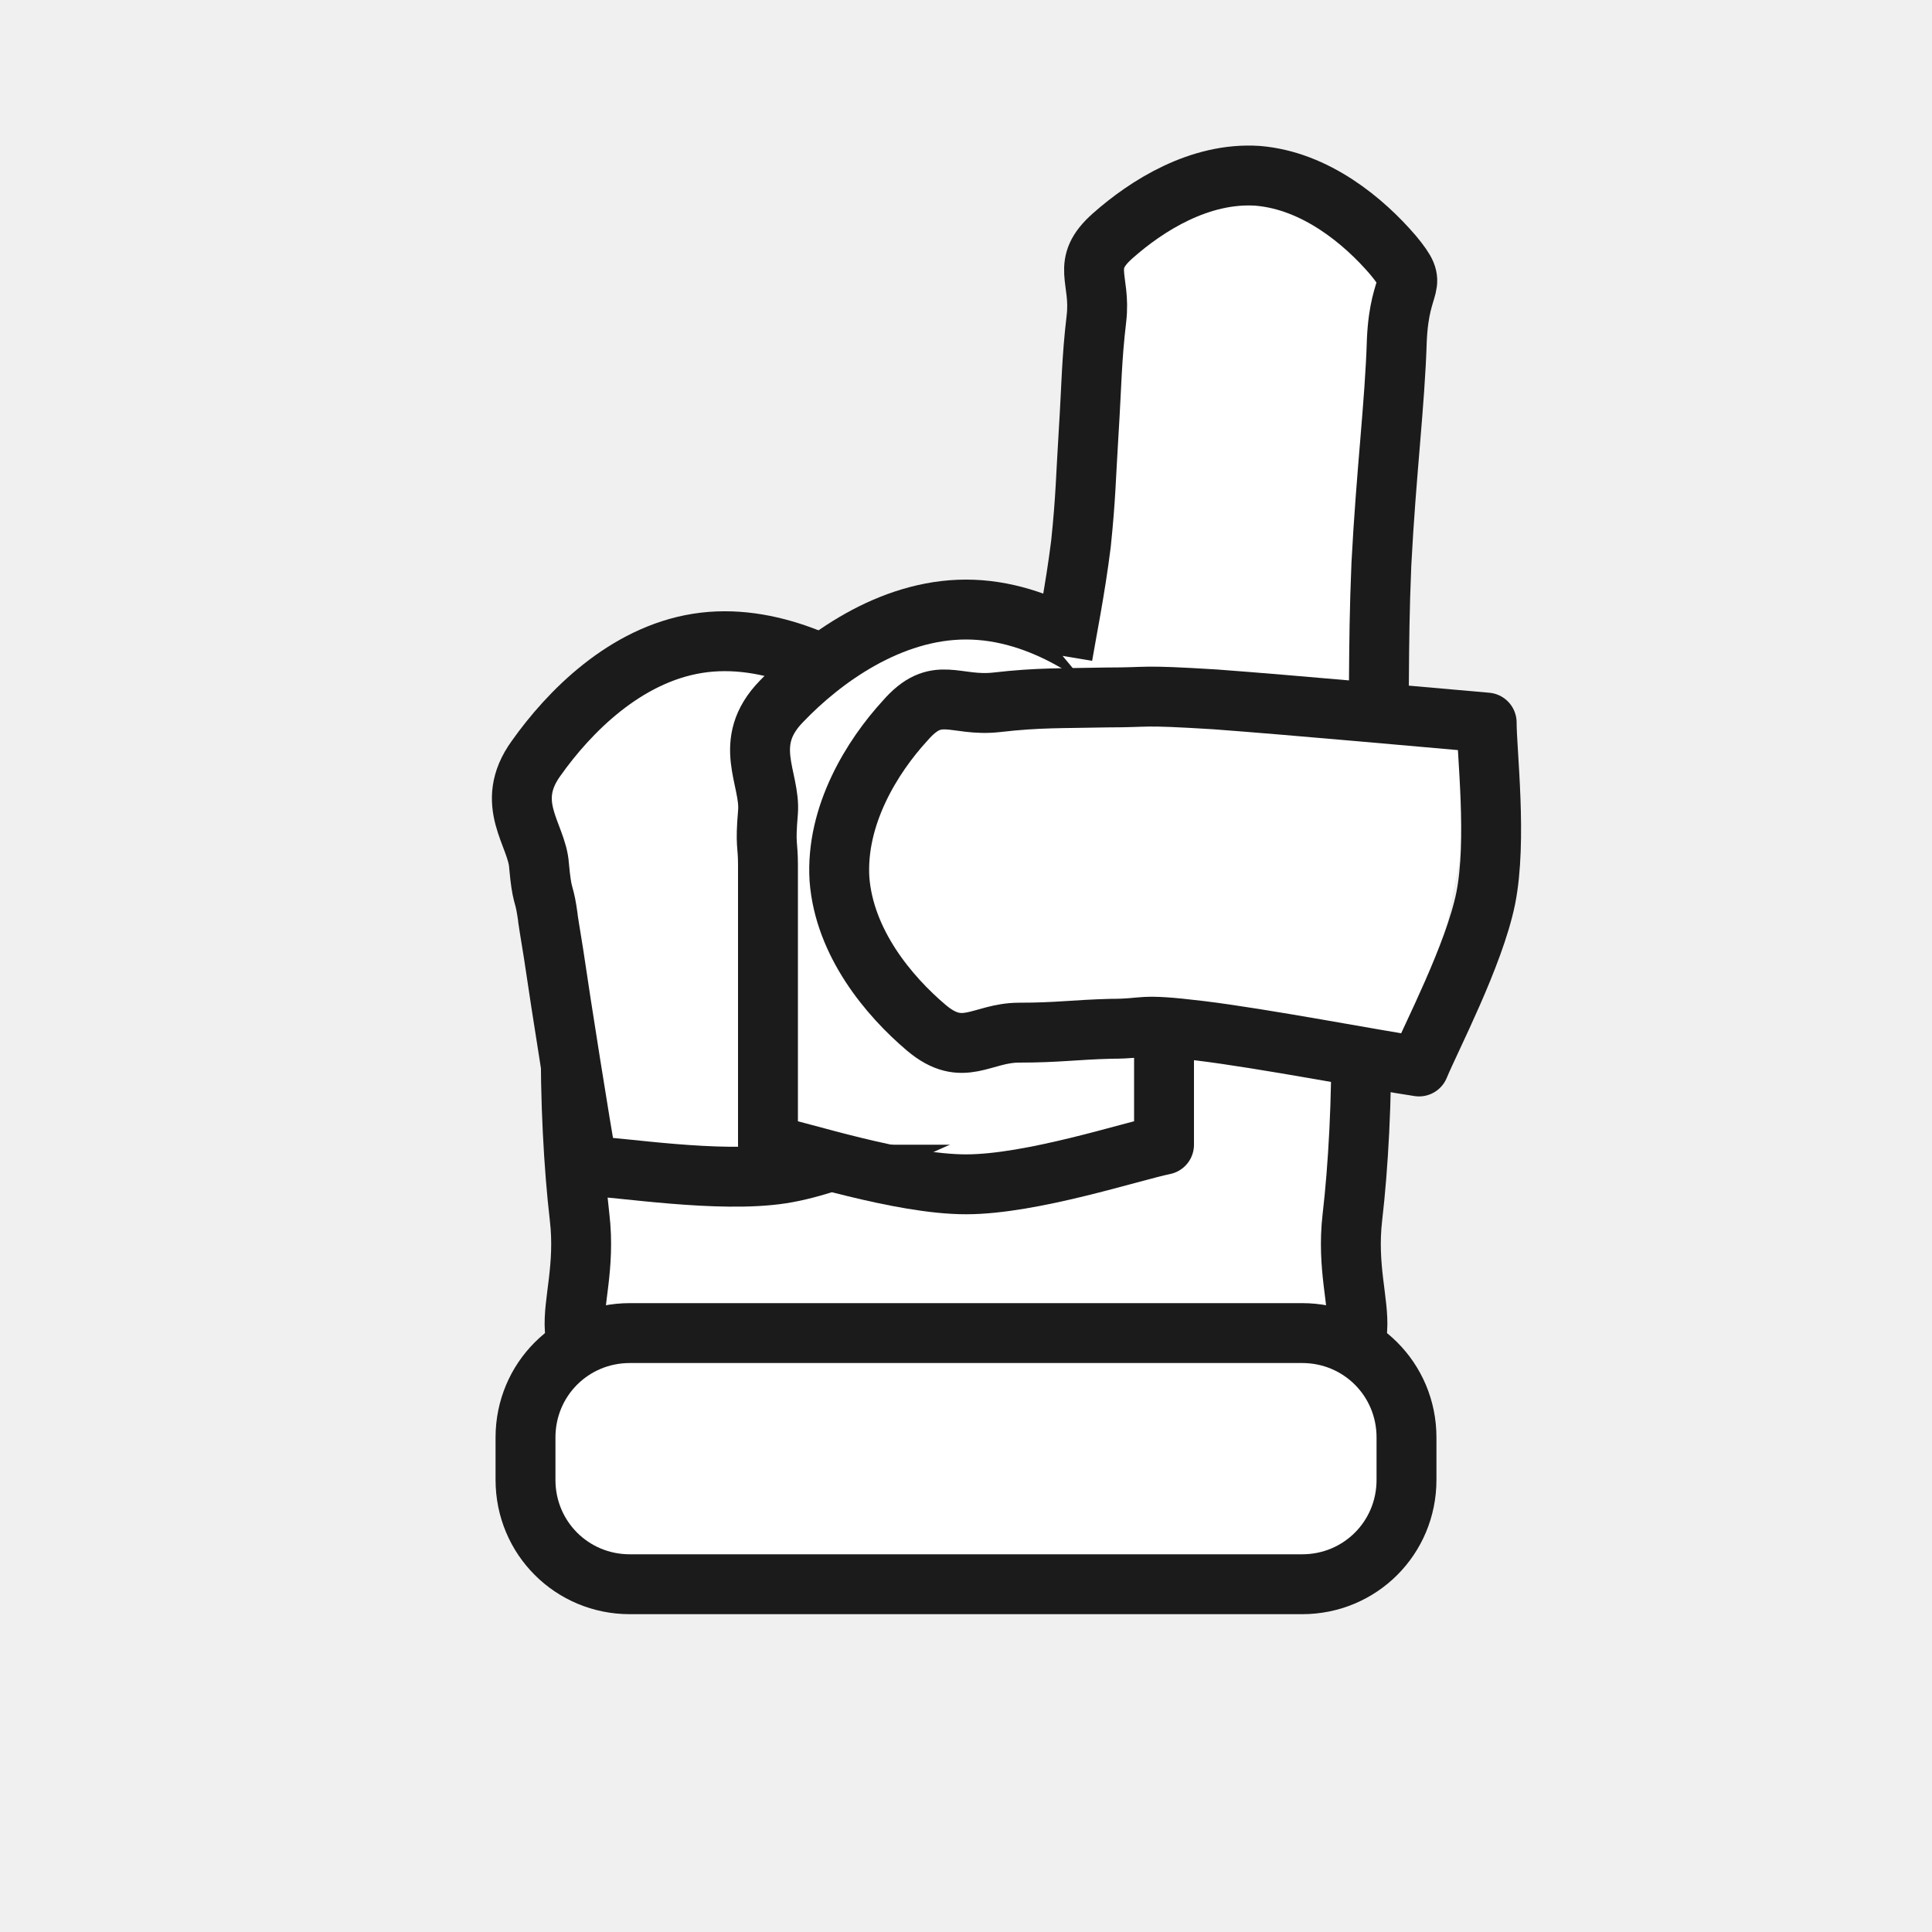
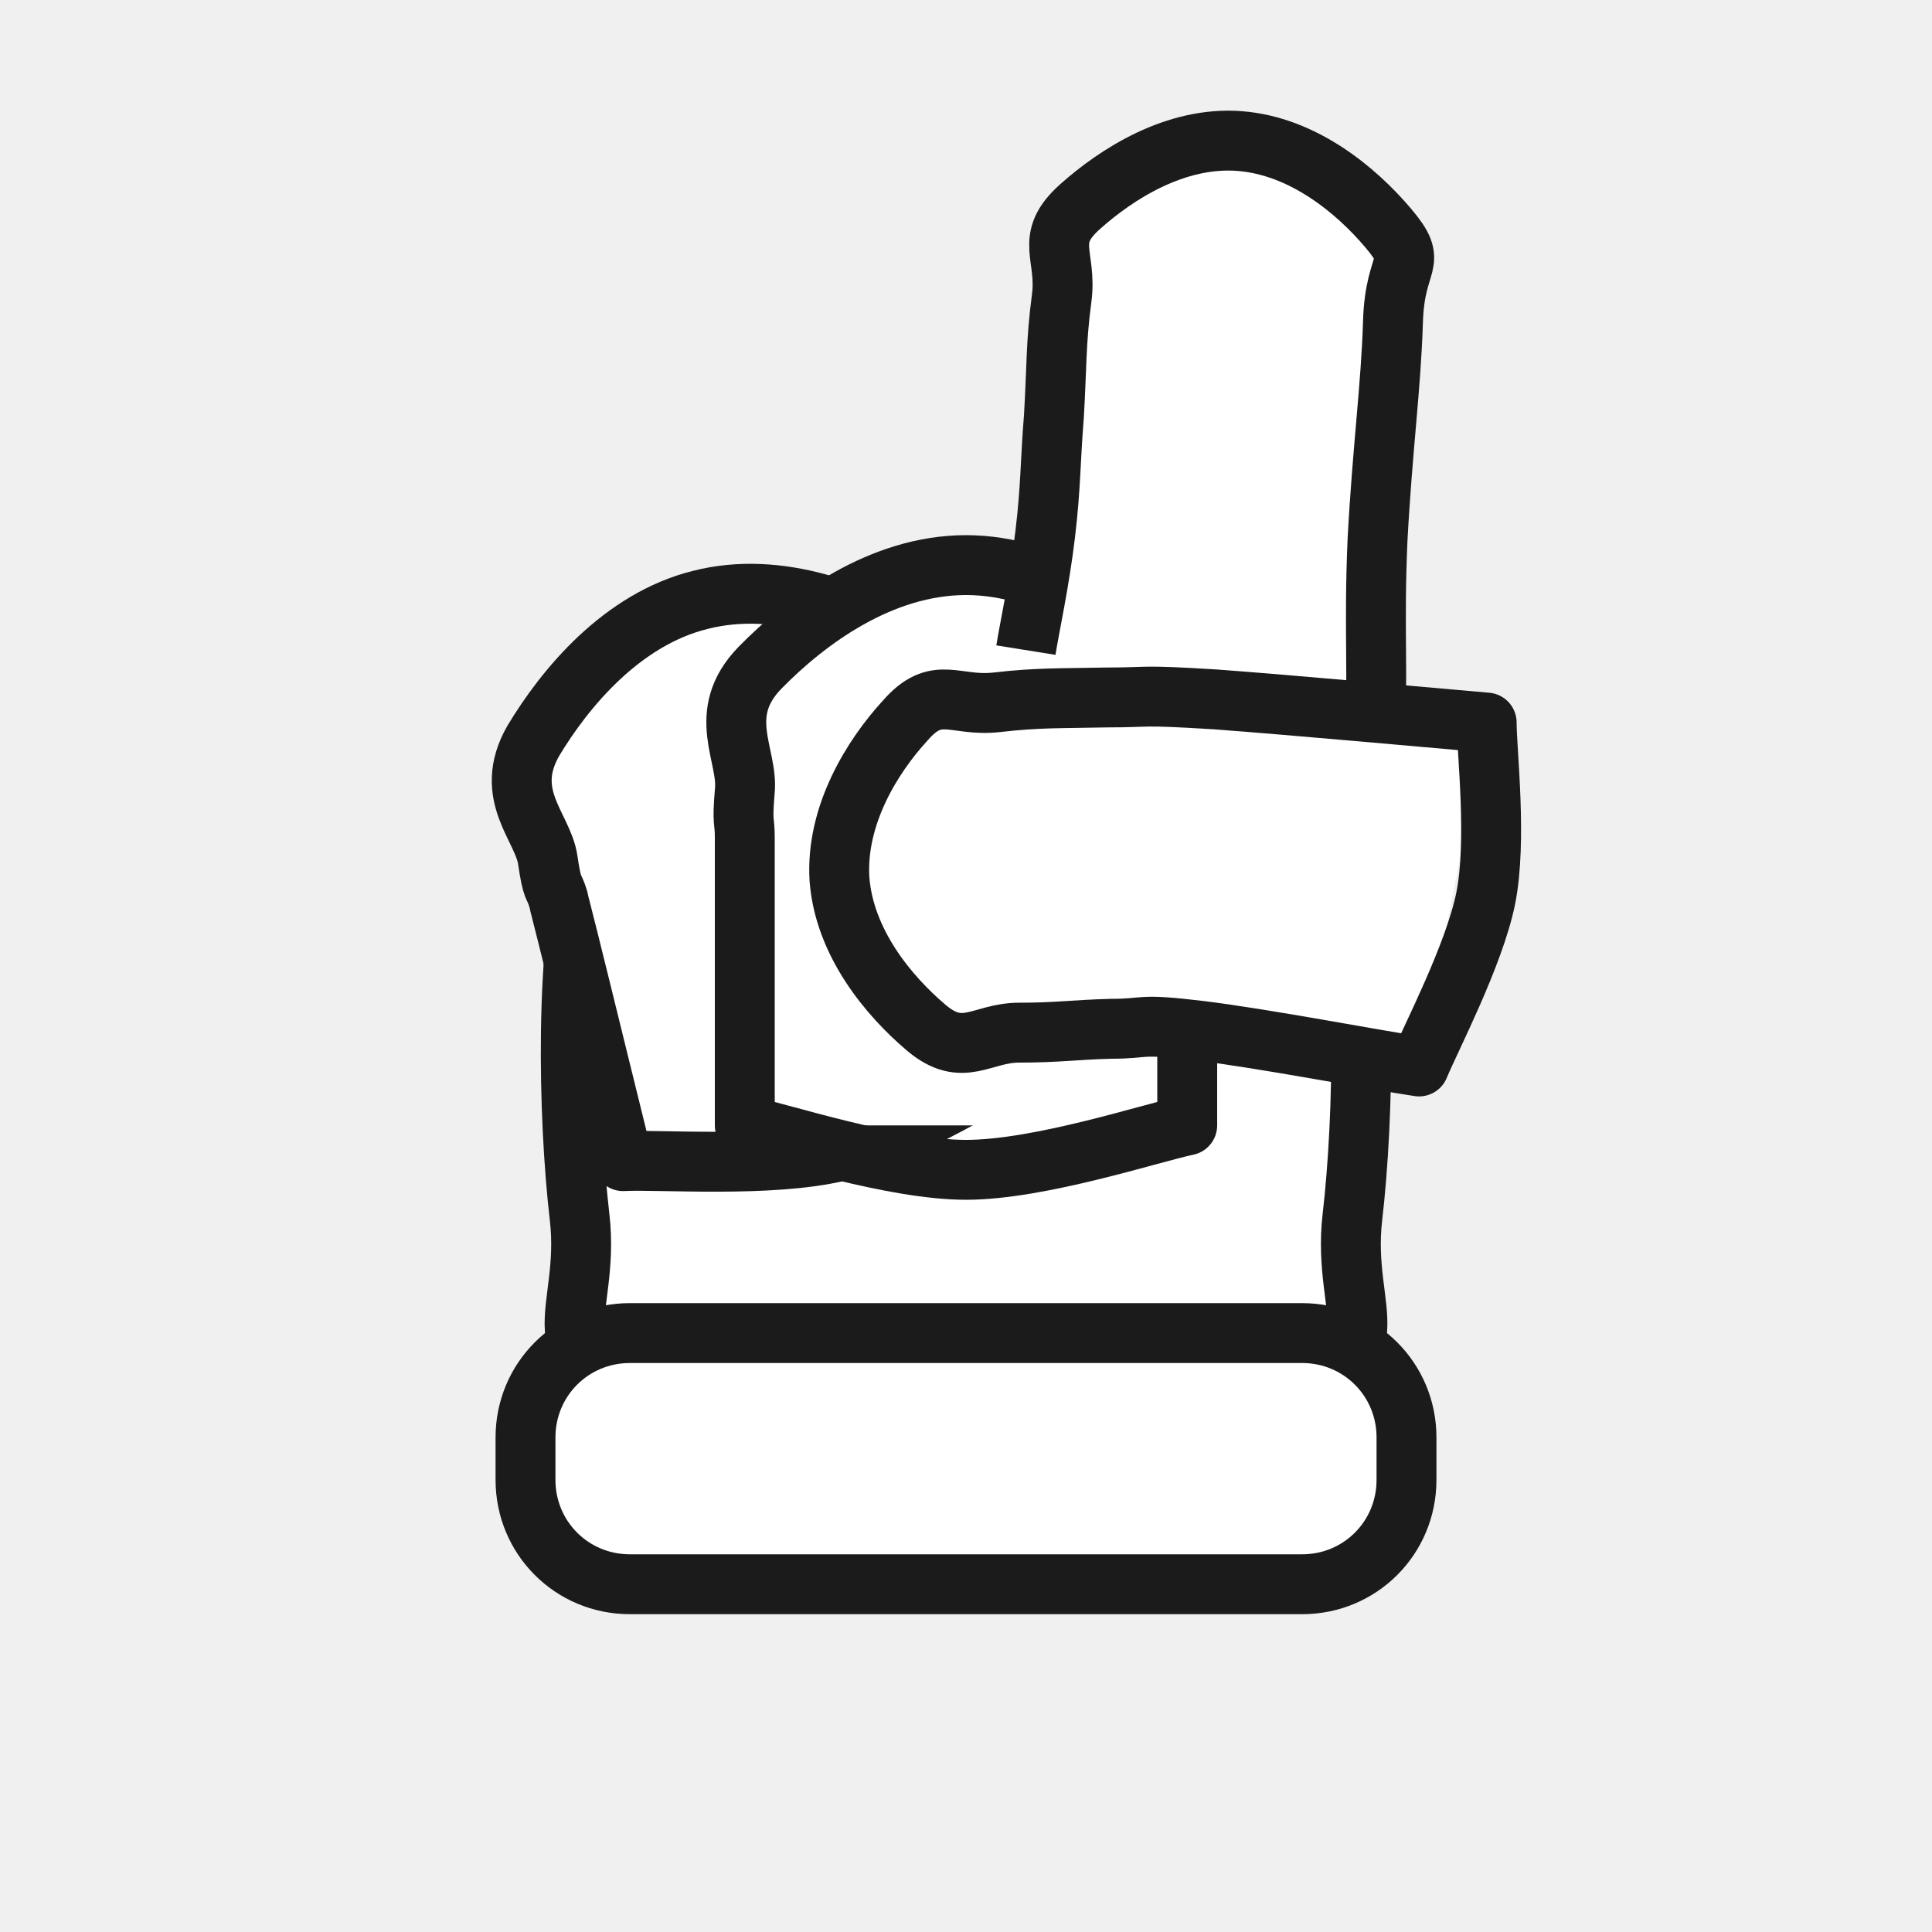
<svg xmlns="http://www.w3.org/2000/svg" viewBox="0 0 200 200" width="200" height="200" data-hand-pivot="100 100">
  <g id="handRightDraw-point" data-name="Pointing">
    <path id="handRightDraw-pointPalm" data-name="Palm" d="M 132 144 C 145.2 140.7 138.8 136.3 140 126 C 141.2 115.7 141.6 97.7 138.8 88 C 136 78.3 131.9 76.9 124.8 73 C 117.7 69.2 109.1 67 100 67 C 90.9 67 82.3 69.2 75.2 73 C 68.1 76.9 64 78.3 61.2 88 C 58.4 97.7 58.8 115.7 60 126 C 61.2 136.3 54.8 140.7 68 144 C 81.2 147.3 118.8 147.3 132 144 Z M 138.8 88 C 138.8 88 138.8 88 138.8 88 C 138.8 88 138.8 88 138.8 88" fill="#ffffff" stroke="#1b1b1b" stroke-width="6.2" stroke-linejoin="round" stroke-linecap="round" />
-     <path id="handRightDraw-pointRing" data-name="Ring" d="M 99.8 114.5 C 99.1 110 97.2 98 96.3 92.5 C 95.4 87 95.9 89.9 95.6 88 C 95.3 86.2 95.7 86.6 94.9 83.4 C 94.1 80.3 96.5 76.2 91.8 72.7 C 87.1 69.3 79.7 65.4 72.2 66.6 C 64.7 67.8 58.9 73.7 55.5 78.5 C 52.1 83.2 55.6 86.4 55.8 89.6 C 56.1 92.9 56.3 92.3 56.6 94.2 C 56.9 96.1 56.4 93.2 57.3 98.7 C 58.1 104.2 60 116.1 60.8 120.7 M 99.8 114.5 C 96.6 115.7 87.4 120.5 80.9 121.5 C 74.4 122.5 64.1 120.8 60.8 120.7 C 64.1 120.8 74.4 122.5 80.9 121.5 C 87.4 120.5 96.6 115.7 99.8 114.5 Z" fill="#ffffff" stroke="#1b1b1b" stroke-width="6.2" stroke-linejoin="round" stroke-linecap="butt" />
-     <path id="handRightDraw-pointMiddle" data-name="Middle" d="M 120.5 118.5 C 120.5 113.6 120.5 100.8 120.5 94.8 C 120.5 88.8 120.5 91.7 120.5 89.5 C 120.5 87.3 120.8 87.6 120.5 84.1 C 120.2 80.6 123.3 76.9 119.1 72.6 C 114.9 68.2 107.9 63.1 100 63.1 C 92.1 63.1 85.1 68.2 80.9 72.6 C 76.7 76.9 79.8 80.6 79.5 84.1 C 79.2 87.6 79.5 87.3 79.5 89.5 C 79.5 91.7 79.5 88.8 79.5 94.8 C 79.5 100.8 79.5 113.6 79.5 118.5 M 120.5 118.5 C 117.1 119.2 106.8 122.6 100 122.6 C 93.2 122.6 82.9 119.2 79.5 118.5 C 82.9 119.2 93.2 122.6 100 122.6 C 106.8 122.6 117.1 119.2 120.5 118.5 Z" fill="#ffffff" stroke="#1b1b1b" stroke-width="6.2" stroke-linejoin="round" stroke-linecap="butt" />
-     <path id="handRightDraw-pointIndex" data-name="Index" d="M 140.8 104.9 C 141.2 100.1 142 91.3 142.5 81.7 C 142.9 72.1 142.6 68 143 58.4 C 143.5 48.8 144.4 41.8 144.6 35.2 C 144.9 28.6 147.1 29.9 144.2 26.4 C 141.2 22.9 136.2 18.7 130.2 18.2 C 124.2 17.8 118.7 21.3 115.2 24.4 C 111.8 27.4 114 28.8 113.5 33 C 113 37.2 113 39.9 112.7 44.7 C 112.4 49.5 112.4 51.5 111.9 56.3 C 111.3 61.1 110.4 65.5 110 67.9 M 142.8 61.5 C 142.8 61.5 142.8 61.5 142.8 61.5 C 142.8 61.5 142.8 61.5 142.8 61.5 C 142.8 61.5 142.8 61.5 142.8 61.5 C 142.8 61.5 142.8 61.5 142.8 61.5 Z" fill="#ffffff" stroke="#1b1b1b" stroke-width="6.2" stroke-linejoin="round" stroke-linecap="butt" />
+     <path id="handRightDraw-pointRing" data-name="Ring" d="M 106.9 109.6 C 105.7 104.9 102.5 92.2 101.1 86.6 C 99.7 81 100.6 84.2 100.1 82.5 C 99.7 80.9 100.2 81.6 99.1 78.4 C 98 75.2 100.2 70.3 94.7 66.9 C 89.2 63.5 80.7 60 72.5 62.1 C 64.4 64.1 58.5 71.2 55.2 76.7 C 52 82.3 56.2 85.6 56.7 89 C 57.2 92.4 57.3 91.4 57.8 93.1 C 58.2 94.8 57.4 91.5 58.8 97.1 C 60.2 102.7 63.3 115.4 64.5 120.2 M 106.9 109.6 C 103.5 111.2 93.8 117.4 86.8 119.2 C 79.7 120.9 68.2 120 64.5 120.2 C 68.2 120 79.7 120.9 86.8 119.2 C 93.8 117.4 103.5 111.2 106.9 109.6 Z" fill="#ffffff" stroke="#1b1b1b" stroke-width="6.2" stroke-linejoin="round" stroke-linecap="butt" />
+     <path id="handRightDraw-pointMiddle" data-name="Middle" d="M 122.9 116.5 C 122.9 111.3 122.9 97.5 122.9 91.3 C 122.9 85.1 122.9 88.6 122.9 86.7 C 122.9 84.7 123.2 85.5 122.9 81.9 C 122.5 78.2 126 73.9 121.3 69.1 C 116.5 64.2 108.8 58.5 100 58.5 C 91.2 58.5 83.5 64.2 78.7 69.1 C 74 73.9 77.5 78.2 77.1 81.9 C 76.8 85.5 77.1 84.7 77.1 86.7 C 77.1 88.6 77.1 85.1 77.1 91.3 C 77.1 97.5 77.1 111.3 77.1 116.5 M 122.9 116.5 C 119.1 117.3 107.6 121.1 100 121.1 C 92.4 121.1 80.9 117.3 77.1 116.5 C 80.9 117.3 92.4 121.1 100 121.1 C 107.6 121.1 119.1 117.3 122.9 116.5 Z" fill="#ffffff" stroke="#1b1b1b" stroke-width="6.2" stroke-linejoin="round" stroke-linecap="butt" />
+     <path id="handRightDraw-pointIndex" data-name="Index" d="M 140.7 101.1 C 141 96.4 141.9 87.9 142.3 78.5 C 142.7 69.2 142.2 65.2 142.6 55.9 C 143.1 46.5 144 40 144.2 33.3 C 144.4 26.6 147 27.5 143.7 23.6 C 140.4 19.7 134.9 15.1 128.3 14.6 C 121.7 14.1 115.6 18 111.8 21.4 C 108 24.8 110.5 26.4 109.9 30.9 C 109.3 35.4 109.4 38 109.1 43.1 C 108.7 48.1 108.8 50.2 108.2 55.3 C 107.6 60.3 106.6 64.8 106.2 67.3 M 142.4 59.6 C 142.4 59.6 142.4 59.6 142.4 59.6 C 142.4 59.6 142.4 59.6 142.4 59.6 C 142.4 59.6 142.4 59.6 142.4 59.6 C 142.4 59.6 142.4 59.6 142.4 59.6 Z" fill="#ffffff" stroke="#1b1b1b" stroke-width="6.2" stroke-linejoin="round" stroke-linecap="butt" />
    <path id="handRightDraw-pointThumb" data-name="Thumb" d="M 153.9 74.8 C 148.1 74.3 133.9 73 125.8 72.4 C 117.7 71.9 119.3 72.2 114.6 72.2 C 110 72.3 107.5 72.2 103.2 72.7 C 98.8 73.2 97 70.8 93.7 74.6 C 90.3 78.3 86.5 84.4 86.9 91 C 87.4 97.6 92 103.1 95.9 106.4 C 99.7 109.6 101.6 106.9 105.5 106.9 C 109.5 106.9 111.2 106.6 115 106.5 C 118.9 106.5 117.6 105.9 124.2 106.7 C 130.8 107.5 142.2 109.7 146.9 110.4 M 146.9 110.4 C 148.1 107.5 152.6 98.9 153.8 93 C 155 87 153.9 77.8 153.9 74.8 C 153.9 77.8 155 87 153.8 93 C 152.6 98.9 148.1 107.5 146.9 110.4 Z" fill="#ffffff" stroke="#1b1b1b" stroke-width="6.2" stroke-linejoin="round" stroke-linecap="butt" />
    <path id="handRightDraw-pointCuff" data-name="Cuff" d="M 134.8 138 L 65.2 138 C 59.2 138 54.4 142.8 54.4 148.8 L 54.4 153.2 C 54.4 159.2 59.2 164 65.2 164 L 134.8 164 C 140.8 164 145.6 159.2 145.6 153.2 L 145.6 148.8 C 145.6 142.8 140.8 138 134.8 138 Z" fill="#ffffff" stroke="#1b1b1b" stroke-width="6.2" stroke-linejoin="round" stroke-linecap="round" />
  </g>
</svg>
